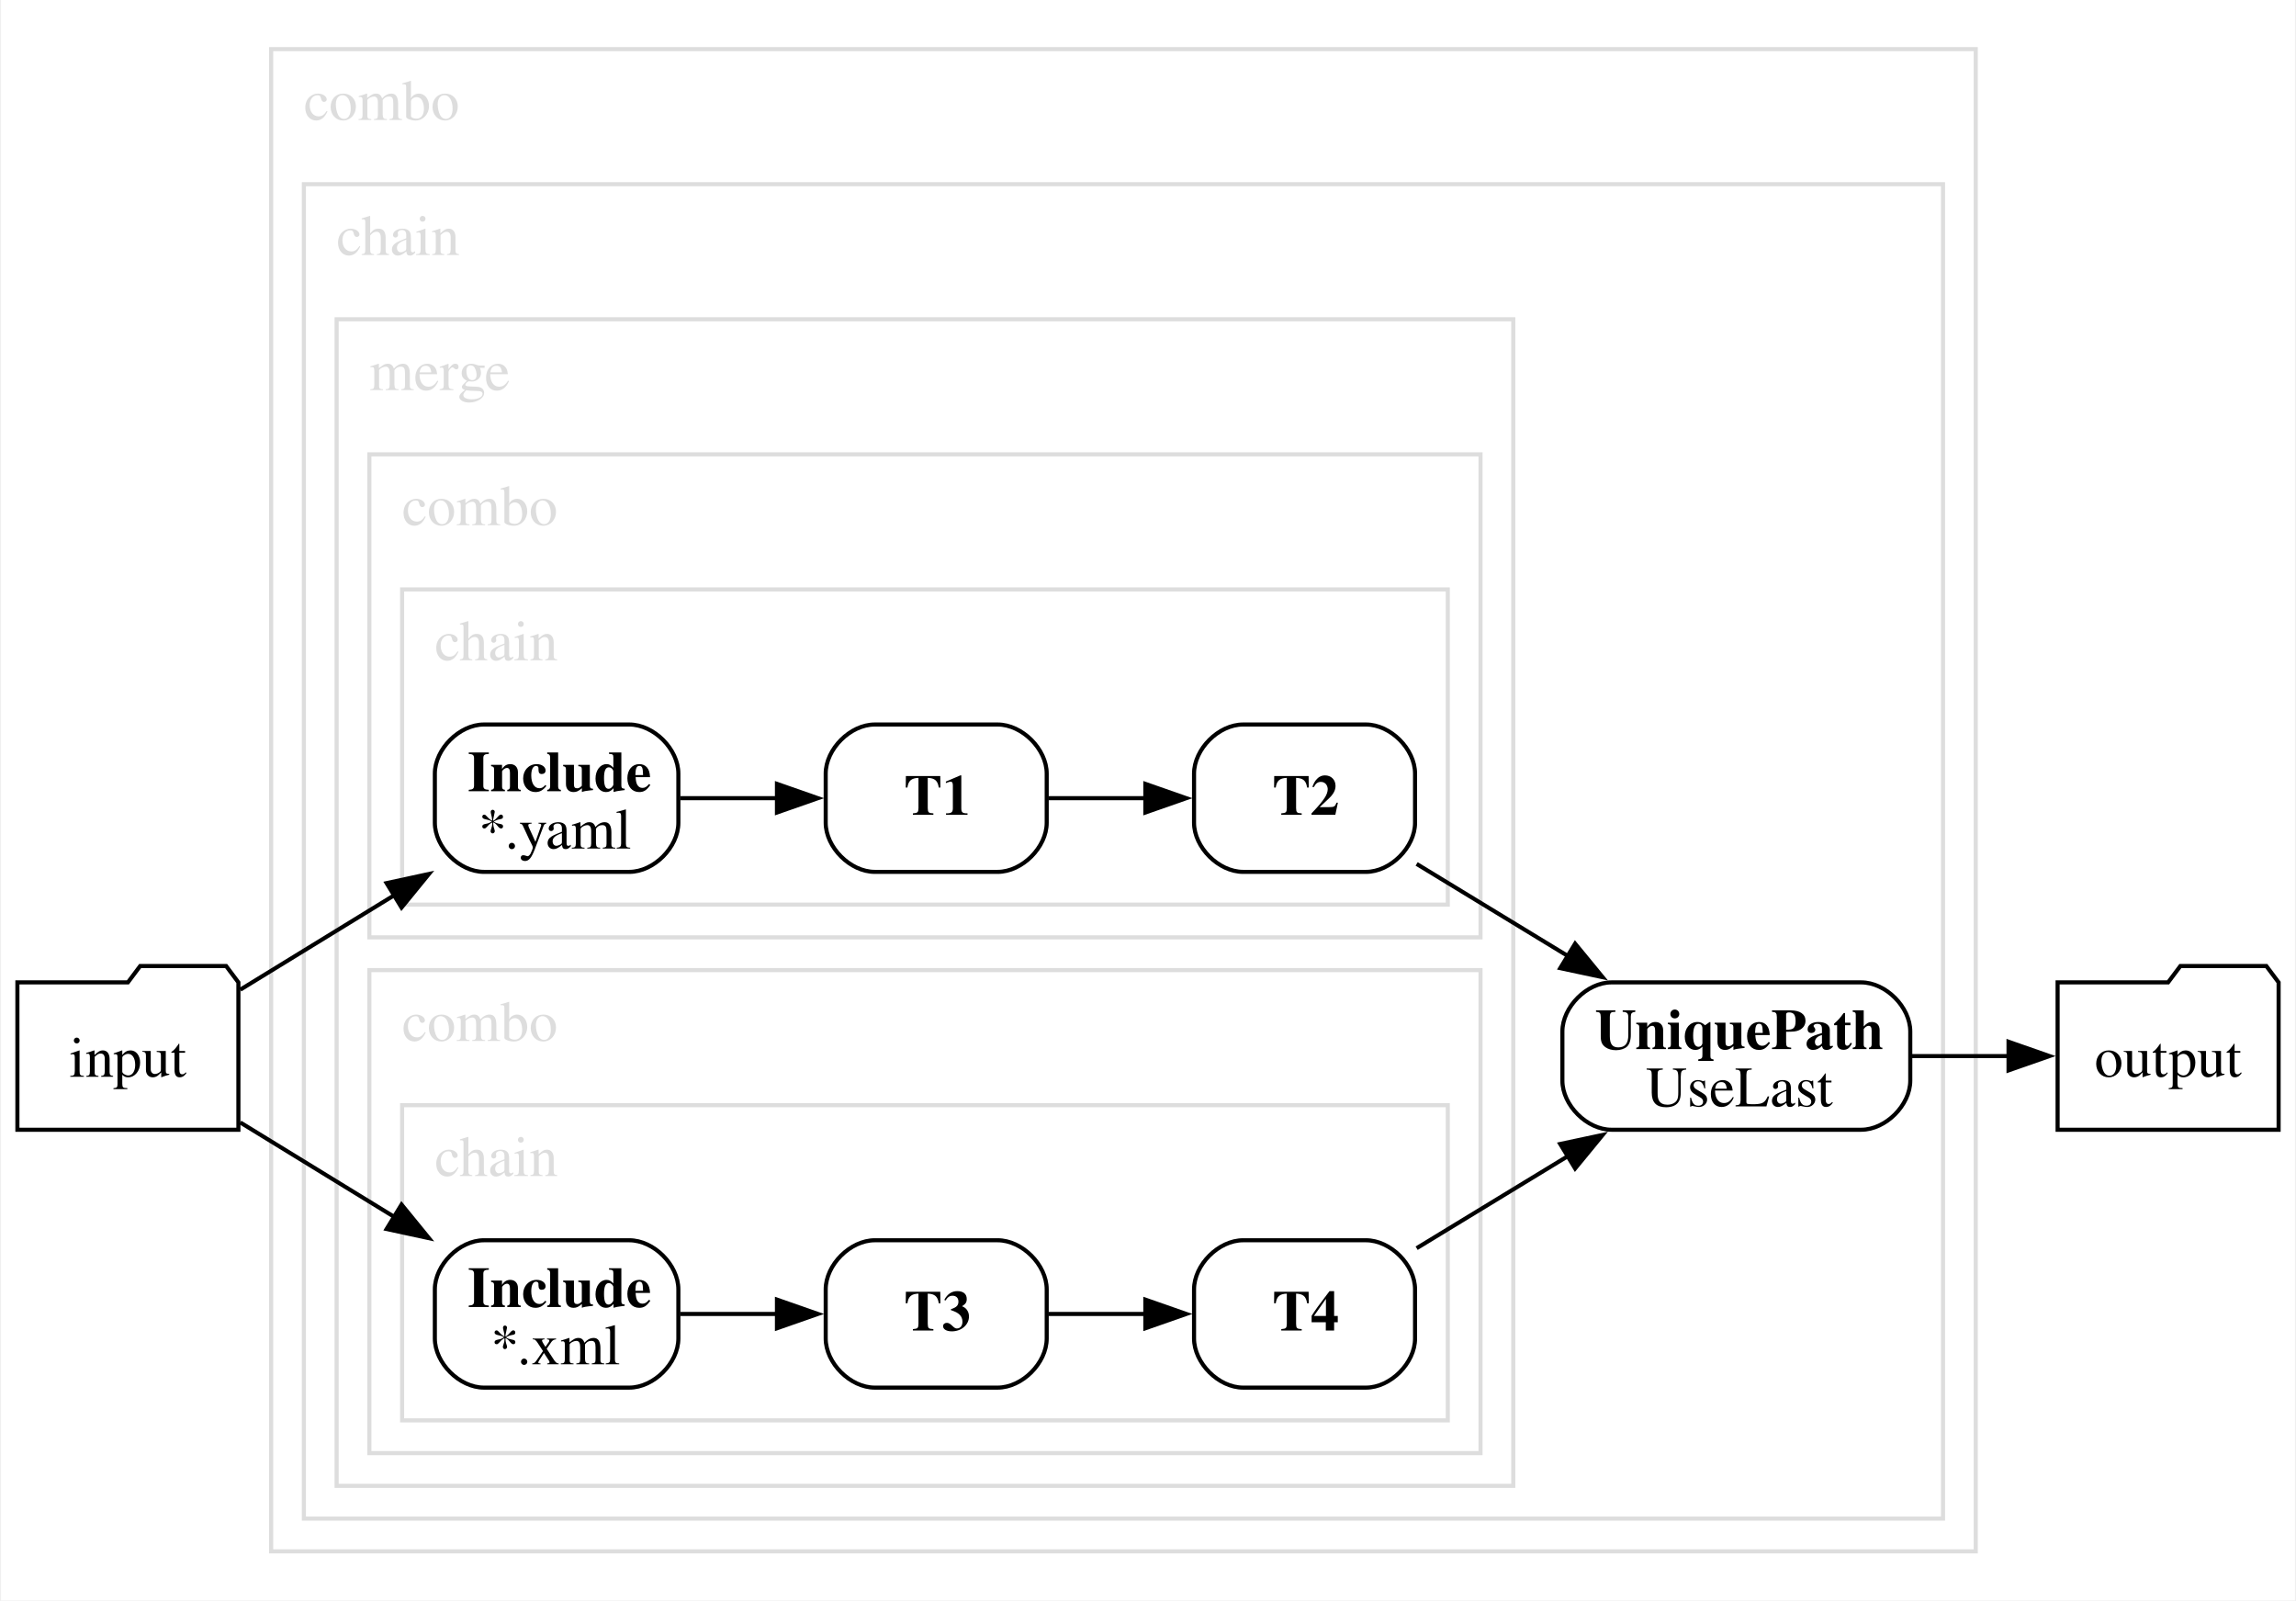
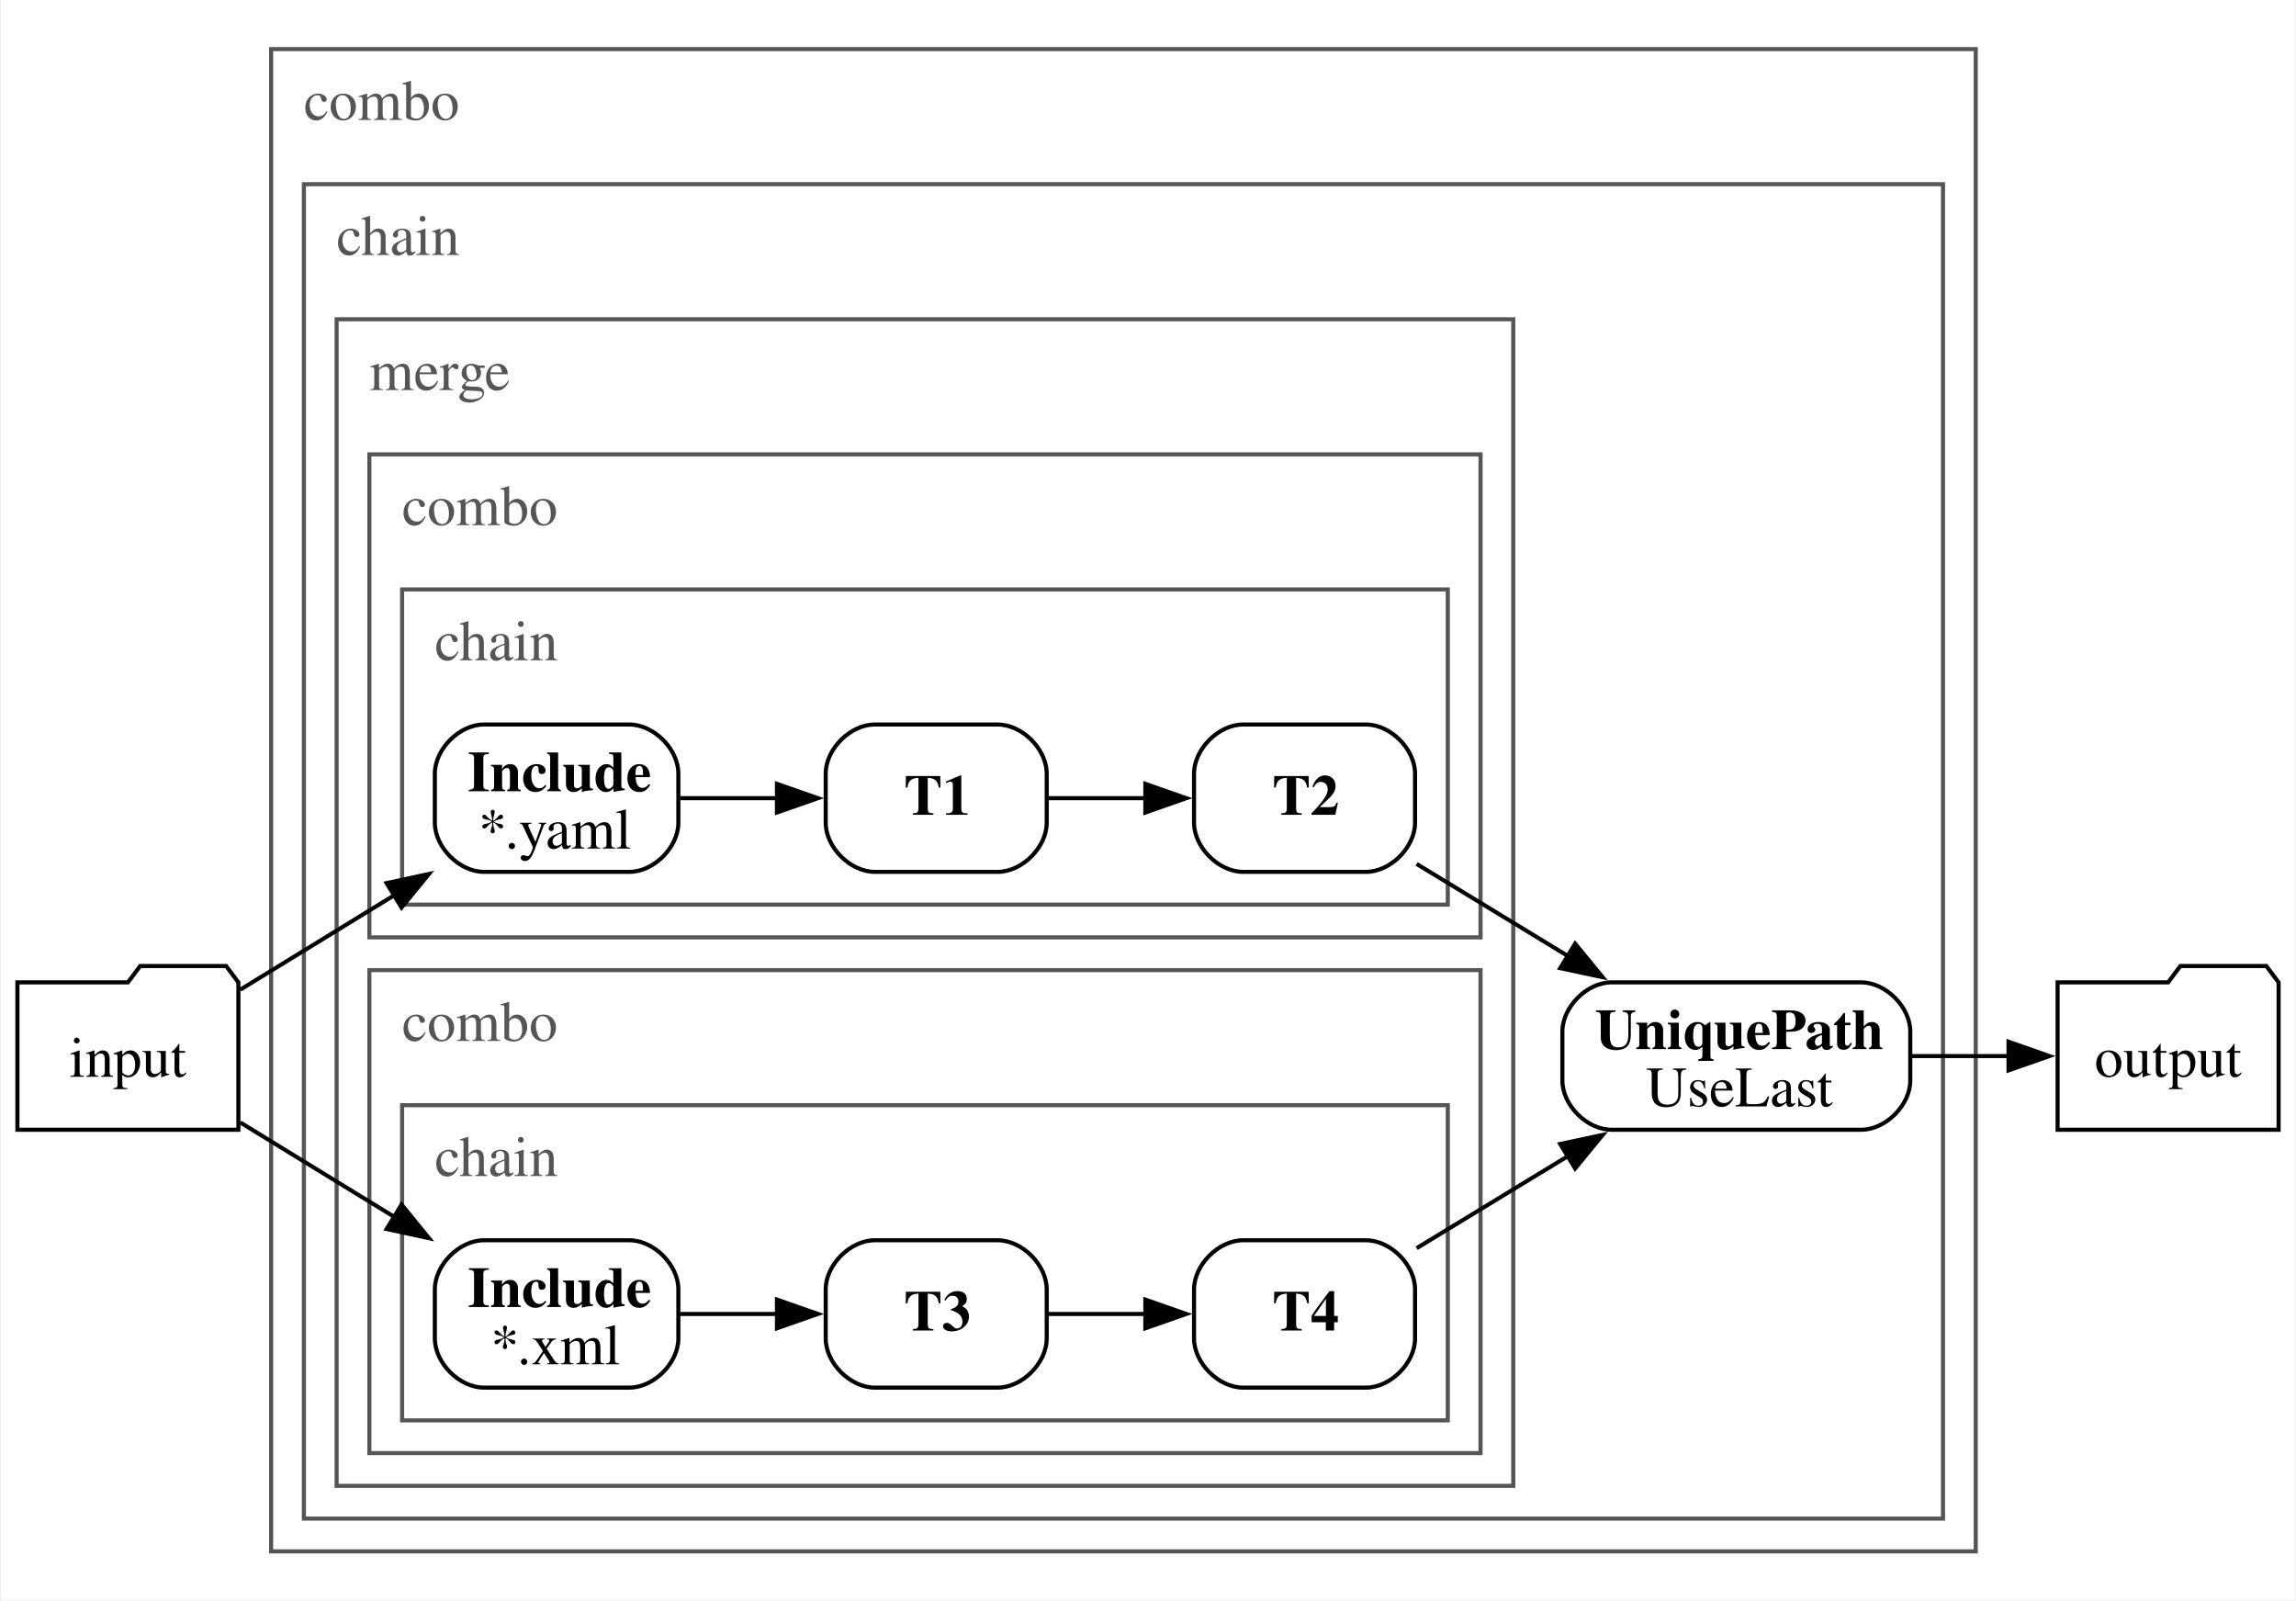
<svg xmlns="http://www.w3.org/2000/svg" width="561pt" height="391pt" viewBox="0.00 0.00 560.50 391.00">
  <g id="graph0" class="graph" transform="scale(1 1) rotate(0) translate(4 387)">
    <polygon fill="white" stroke="none" points="-4,4 -4,-387 556.5,-387 556.5,4 -4,4" />
    <g id="clust1" class="cluster">
-       <polygon fill="none" stroke="#dddddd" points="62,-8 62,-375 478.5,-375 478.5,-8 62,-8" />
-       <text text-anchor="start" x="70" y="-357.7" font-family="Times,serif" font-size="14.00" fill="#dddddd">combo</text>
+       <polygon fill="none" stroke="#555555" points="62,-8 62,-375 478.5,-375 478.5,-8 62,-8" />
+       <text text-anchor="start" x="70" y="-357.7" font-family="Times,serif" font-size="14.00" fill="#555555">combo</text>
    </g>
    <g id="clust2" class="cluster">
-       <polygon fill="none" stroke="#dddddd" points="70,-16 70,-342 470.5,-342 470.5,-16 70,-16" />
-       <text text-anchor="start" x="78" y="-324.7" font-family="Times,serif" font-size="14.00" fill="#dddddd">chain</text>
+       <polygon fill="none" stroke="#555555" points="70,-16 70,-342 470.5,-342 470.5,-16 70,-16" />
+       <text text-anchor="start" x="78" y="-324.7" font-family="Times,serif" font-size="14.00" fill="#555555">chain</text>
    </g>
    <g id="clust3" class="cluster">
-       <polygon fill="none" stroke="#dddddd" points="78,-24 78,-309 365.5,-309 365.5,-24 78,-24" />
-       <text text-anchor="start" x="86" y="-291.7" font-family="Times,serif" font-size="14.00" fill="#dddddd">merge</text>
+       <polygon fill="none" stroke="#555555" points="78,-24 78,-309 365.5,-309 365.5,-24 78,-24" />
+       <text text-anchor="start" x="86" y="-291.7" font-family="Times,serif" font-size="14.00" fill="#555555">merge</text>
    </g>
    <g id="clust4" class="cluster">
-       <polygon fill="none" stroke="#dddddd" points="86,-158 86,-276 357.5,-276 357.5,-158 86,-158" />
-       <text text-anchor="start" x="94" y="-258.7" font-family="Times,serif" font-size="14.00" fill="#dddddd">combo</text>
+       <polygon fill="none" stroke="#555555" points="86,-158 86,-276 357.5,-276 357.5,-158 86,-158" />
+       <text text-anchor="start" x="94" y="-258.7" font-family="Times,serif" font-size="14.00" fill="#555555">combo</text>
    </g>
    <g id="clust5" class="cluster">
-       <polygon fill="none" stroke="#dddddd" points="94,-166 94,-243 349.5,-243 349.5,-166 94,-166" />
-       <text text-anchor="start" x="102" y="-225.7" font-family="Times,serif" font-size="14.00" fill="#dddddd">chain</text>
+       <polygon fill="none" stroke="#555555" points="94,-166 94,-243 349.5,-243 349.5,-166 94,-166" />
+       <text text-anchor="start" x="102" y="-225.7" font-family="Times,serif" font-size="14.00" fill="#555555">chain</text>
    </g>
    <g id="clust6" class="cluster">
-       <polygon fill="none" stroke="#dddddd" points="86,-32 86,-150 357.5,-150 357.5,-32 86,-32" />
-       <text text-anchor="start" x="94" y="-132.7" font-family="Times,serif" font-size="14.00" fill="#dddddd">combo</text>
+       <polygon fill="none" stroke="#555555" points="86,-32 86,-150 357.5,-150 357.5,-32 86,-32" />
+       <text text-anchor="start" x="94" y="-132.7" font-family="Times,serif" font-size="14.00" fill="#555555">combo</text>
    </g>
    <g id="clust7" class="cluster">
-       <polygon fill="none" stroke="#dddddd" points="94,-40 94,-117 349.5,-117 349.5,-40 94,-40" />
-       <text text-anchor="start" x="102" y="-99.7" font-family="Times,serif" font-size="14.00" fill="#dddddd">chain</text>
+       <polygon fill="none" stroke="#555555" points="94,-40 94,-117 349.5,-117 349.5,-40 94,-40" />
+       <text text-anchor="start" x="102" y="-99.7" font-family="Times,serif" font-size="14.00" fill="#555555">chain</text>
    </g>
    <g id="node1" class="node">
      <polygon fill="none" stroke="black" points="54,-147 51,-151 30,-151 27,-147 0,-147 0,-111 54,-111 54,-147" />
      <text text-anchor="middle" x="27" y="-123.95" font-family="Times,serif" font-size="14.00">input</text>
    </g>
    <g id="node4" class="node">
      <path fill="none" stroke="black" d="M149.5,-84C149.5,-84 114,-84 114,-84 108,-84 102,-78 102,-72 102,-72 102,-60 102,-60 102,-54 108,-48 114,-48 114,-48 149.5,-48 149.5,-48 155.5,-48 161.5,-54 161.5,-60 161.5,-60 161.5,-72 161.5,-72 161.5,-78 155.5,-84 149.5,-84" />
      <text text-anchor="start" x="110" y="-67.7" font-family="Times,serif" font-weight="bold" font-size="14.00">Include</text>
      <text text-anchor="start" x="115.62" y="-53.7" font-family="Times,serif" font-size="14.00">*.xml</text>
    </g>
    <g id="edge2" class="edge">
      <path fill="none" stroke="black" d="M54.46,-112.78C65.91,-105.76 79.53,-97.4 92.08,-89.71" />
      <polygon fill="black" stroke="black" points="93.86,-92.72 100.56,-84.51 90.21,-86.75 93.86,-92.72" />
    </g>
    <g id="node5" class="node">
      <path fill="none" stroke="black" d="M149.5,-210C149.5,-210 114,-210 114,-210 108,-210 102,-204 102,-198 102,-198 102,-186 102,-186 102,-180 108,-174 114,-174 114,-174 149.5,-174 149.5,-174 155.5,-174 161.5,-180 161.5,-186 161.5,-186 161.5,-198 161.5,-198 161.5,-204 155.5,-210 149.5,-210" />
      <text text-anchor="start" x="110" y="-193.7" font-family="Times,serif" font-weight="bold" font-size="14.00">Include</text>
      <text text-anchor="start" x="112.62" y="-179.7" font-family="Times,serif" font-size="14.00">*.yaml</text>
    </g>
    <g id="edge3" class="edge">
      <path fill="none" stroke="black" d="M54.46,-145.22C65.91,-152.24 79.53,-160.6 92.08,-168.29" />
      <polygon fill="black" stroke="black" points="90.21,-171.25 100.56,-173.49 93.86,-165.28 90.21,-171.25" />
    </g>
    <g id="node2" class="node">
      <polygon fill="none" stroke="black" points="552.5,-147 549.5,-151 528.5,-151 525.5,-147 498.5,-147 498.5,-111 552.5,-111 552.5,-147" />
      <text text-anchor="middle" x="525.5" y="-123.95" font-family="Times,serif" font-size="14.00">output</text>
    </g>
    <g id="node3" class="node">
      <path fill="none" stroke="black" d="M450.5,-147C450.5,-147 389.5,-147 389.5,-147 383.5,-147 377.5,-141 377.5,-135 377.5,-135 377.5,-123 377.5,-123 377.5,-117 383.5,-111 389.5,-111 389.5,-111 450.5,-111 450.5,-111 456.5,-111 462.5,-117 462.5,-123 462.5,-123 462.5,-135 462.5,-135 462.5,-141 456.5,-147 450.5,-147" />
      <text text-anchor="start" x="385.5" y="-130.7" font-family="Times,serif" font-weight="bold" font-size="14.00">UniquePath</text>
      <text text-anchor="start" x="397.88" y="-116.7" font-family="Times,serif" font-size="14.00">UseLast</text>
    </g>
    <g id="edge1" class="edge">
      <path fill="none" stroke="black" d="M462.8,-129C470.7,-129 478.92,-129 486.68,-129" />
      <polygon fill="black" stroke="black" points="486.51,-132.5 496.51,-129 486.51,-125.5 486.51,-132.5" />
    </g>
    <g id="node9" class="node">
      <path fill="none" stroke="black" d="M239.5,-84C239.5,-84 209.5,-84 209.5,-84 203.5,-84 197.5,-78 197.5,-72 197.5,-72 197.5,-60 197.5,-60 197.5,-54 203.5,-48 209.5,-48 209.5,-48 239.5,-48 239.5,-48 245.5,-48 251.5,-54 251.5,-60 251.5,-60 251.5,-72 251.5,-72 251.5,-78 245.5,-84 239.5,-84" />
      <text text-anchor="start" x="216.62" y="-61.95" font-family="Times,serif" font-weight="bold" font-size="14.00">T3</text>
    </g>
    <g id="edge8" class="edge">
      <path fill="none" stroke="black" d="M161.96,-66C169.55,-66 177.84,-66 185.79,-66" />
      <polygon fill="black" stroke="black" points="185.59,-69.5 195.59,-66 185.59,-62.5 185.59,-69.5" />
    </g>
    <g id="node8" class="node">
      <path fill="none" stroke="black" d="M239.5,-210C239.5,-210 209.5,-210 209.5,-210 203.5,-210 197.5,-204 197.5,-198 197.5,-198 197.5,-186 197.5,-186 197.5,-180 203.5,-174 209.5,-174 209.5,-174 239.5,-174 239.5,-174 245.5,-174 251.5,-180 251.5,-186 251.5,-186 251.5,-198 251.5,-198 251.5,-204 245.5,-210 239.5,-210" />
      <text text-anchor="start" x="216.62" y="-187.95" font-family="Times,serif" font-weight="bold" font-size="14.00">T1</text>
    </g>
    <g id="edge6" class="edge">
      <path fill="none" stroke="black" d="M161.96,-192C169.55,-192 177.84,-192 185.79,-192" />
      <polygon fill="black" stroke="black" points="185.59,-195.5 195.59,-192 185.59,-188.5 185.59,-195.5" />
    </g>
    <g id="node6" class="node">
      <path fill="none" stroke="black" d="M329.5,-84C329.5,-84 299.5,-84 299.5,-84 293.5,-84 287.5,-78 287.5,-72 287.5,-72 287.5,-60 287.5,-60 287.5,-54 293.5,-48 299.5,-48 299.5,-48 329.5,-48 329.5,-48 335.5,-48 341.5,-54 341.5,-60 341.5,-60 341.5,-72 341.5,-72 341.5,-78 335.5,-84 329.5,-84" />
      <text text-anchor="start" x="306.62" y="-61.95" font-family="Times,serif" font-weight="bold" font-size="14.00">T4</text>
    </g>
    <g id="edge4" class="edge">
      <path fill="none" stroke="black" d="M341.89,-82.06C353.13,-88.91 366.5,-97.05 378.93,-104.61" />
      <polygon fill="black" stroke="black" points="376.97,-107.52 387.34,-109.73 380.61,-101.54 376.97,-107.52" />
    </g>
    <g id="node7" class="node">
      <path fill="none" stroke="black" d="M329.5,-210C329.5,-210 299.5,-210 299.5,-210 293.5,-210 287.5,-204 287.5,-198 287.5,-198 287.5,-186 287.5,-186 287.5,-180 293.5,-174 299.5,-174 299.5,-174 329.5,-174 329.5,-174 335.5,-174 341.5,-180 341.5,-186 341.5,-186 341.5,-198 341.5,-198 341.5,-204 335.5,-210 329.5,-210" />
      <text text-anchor="start" x="306.62" y="-187.95" font-family="Times,serif" font-weight="bold" font-size="14.00">T2</text>
    </g>
    <g id="edge5" class="edge">
      <path fill="none" stroke="black" d="M341.89,-175.94C353.13,-169.09 366.5,-160.95 378.93,-153.39" />
      <polygon fill="black" stroke="black" points="380.61,-156.46 387.34,-148.27 376.97,-150.48 380.61,-156.46" />
    </g>
    <g id="edge7" class="edge">
      <path fill="none" stroke="black" d="M251.9,-192C259.39,-192 267.68,-192 275.7,-192" />
      <polygon fill="black" stroke="black" points="275.6,-195.5 285.6,-192 275.6,-188.5 275.6,-195.5" />
    </g>
    <g id="edge9" class="edge">
      <path fill="none" stroke="black" d="M251.9,-66C259.39,-66 267.68,-66 275.7,-66" />
      <polygon fill="black" stroke="black" points="275.6,-69.5 285.6,-66 275.6,-62.5 275.6,-69.5" />
    </g>
  </g>
</svg>
